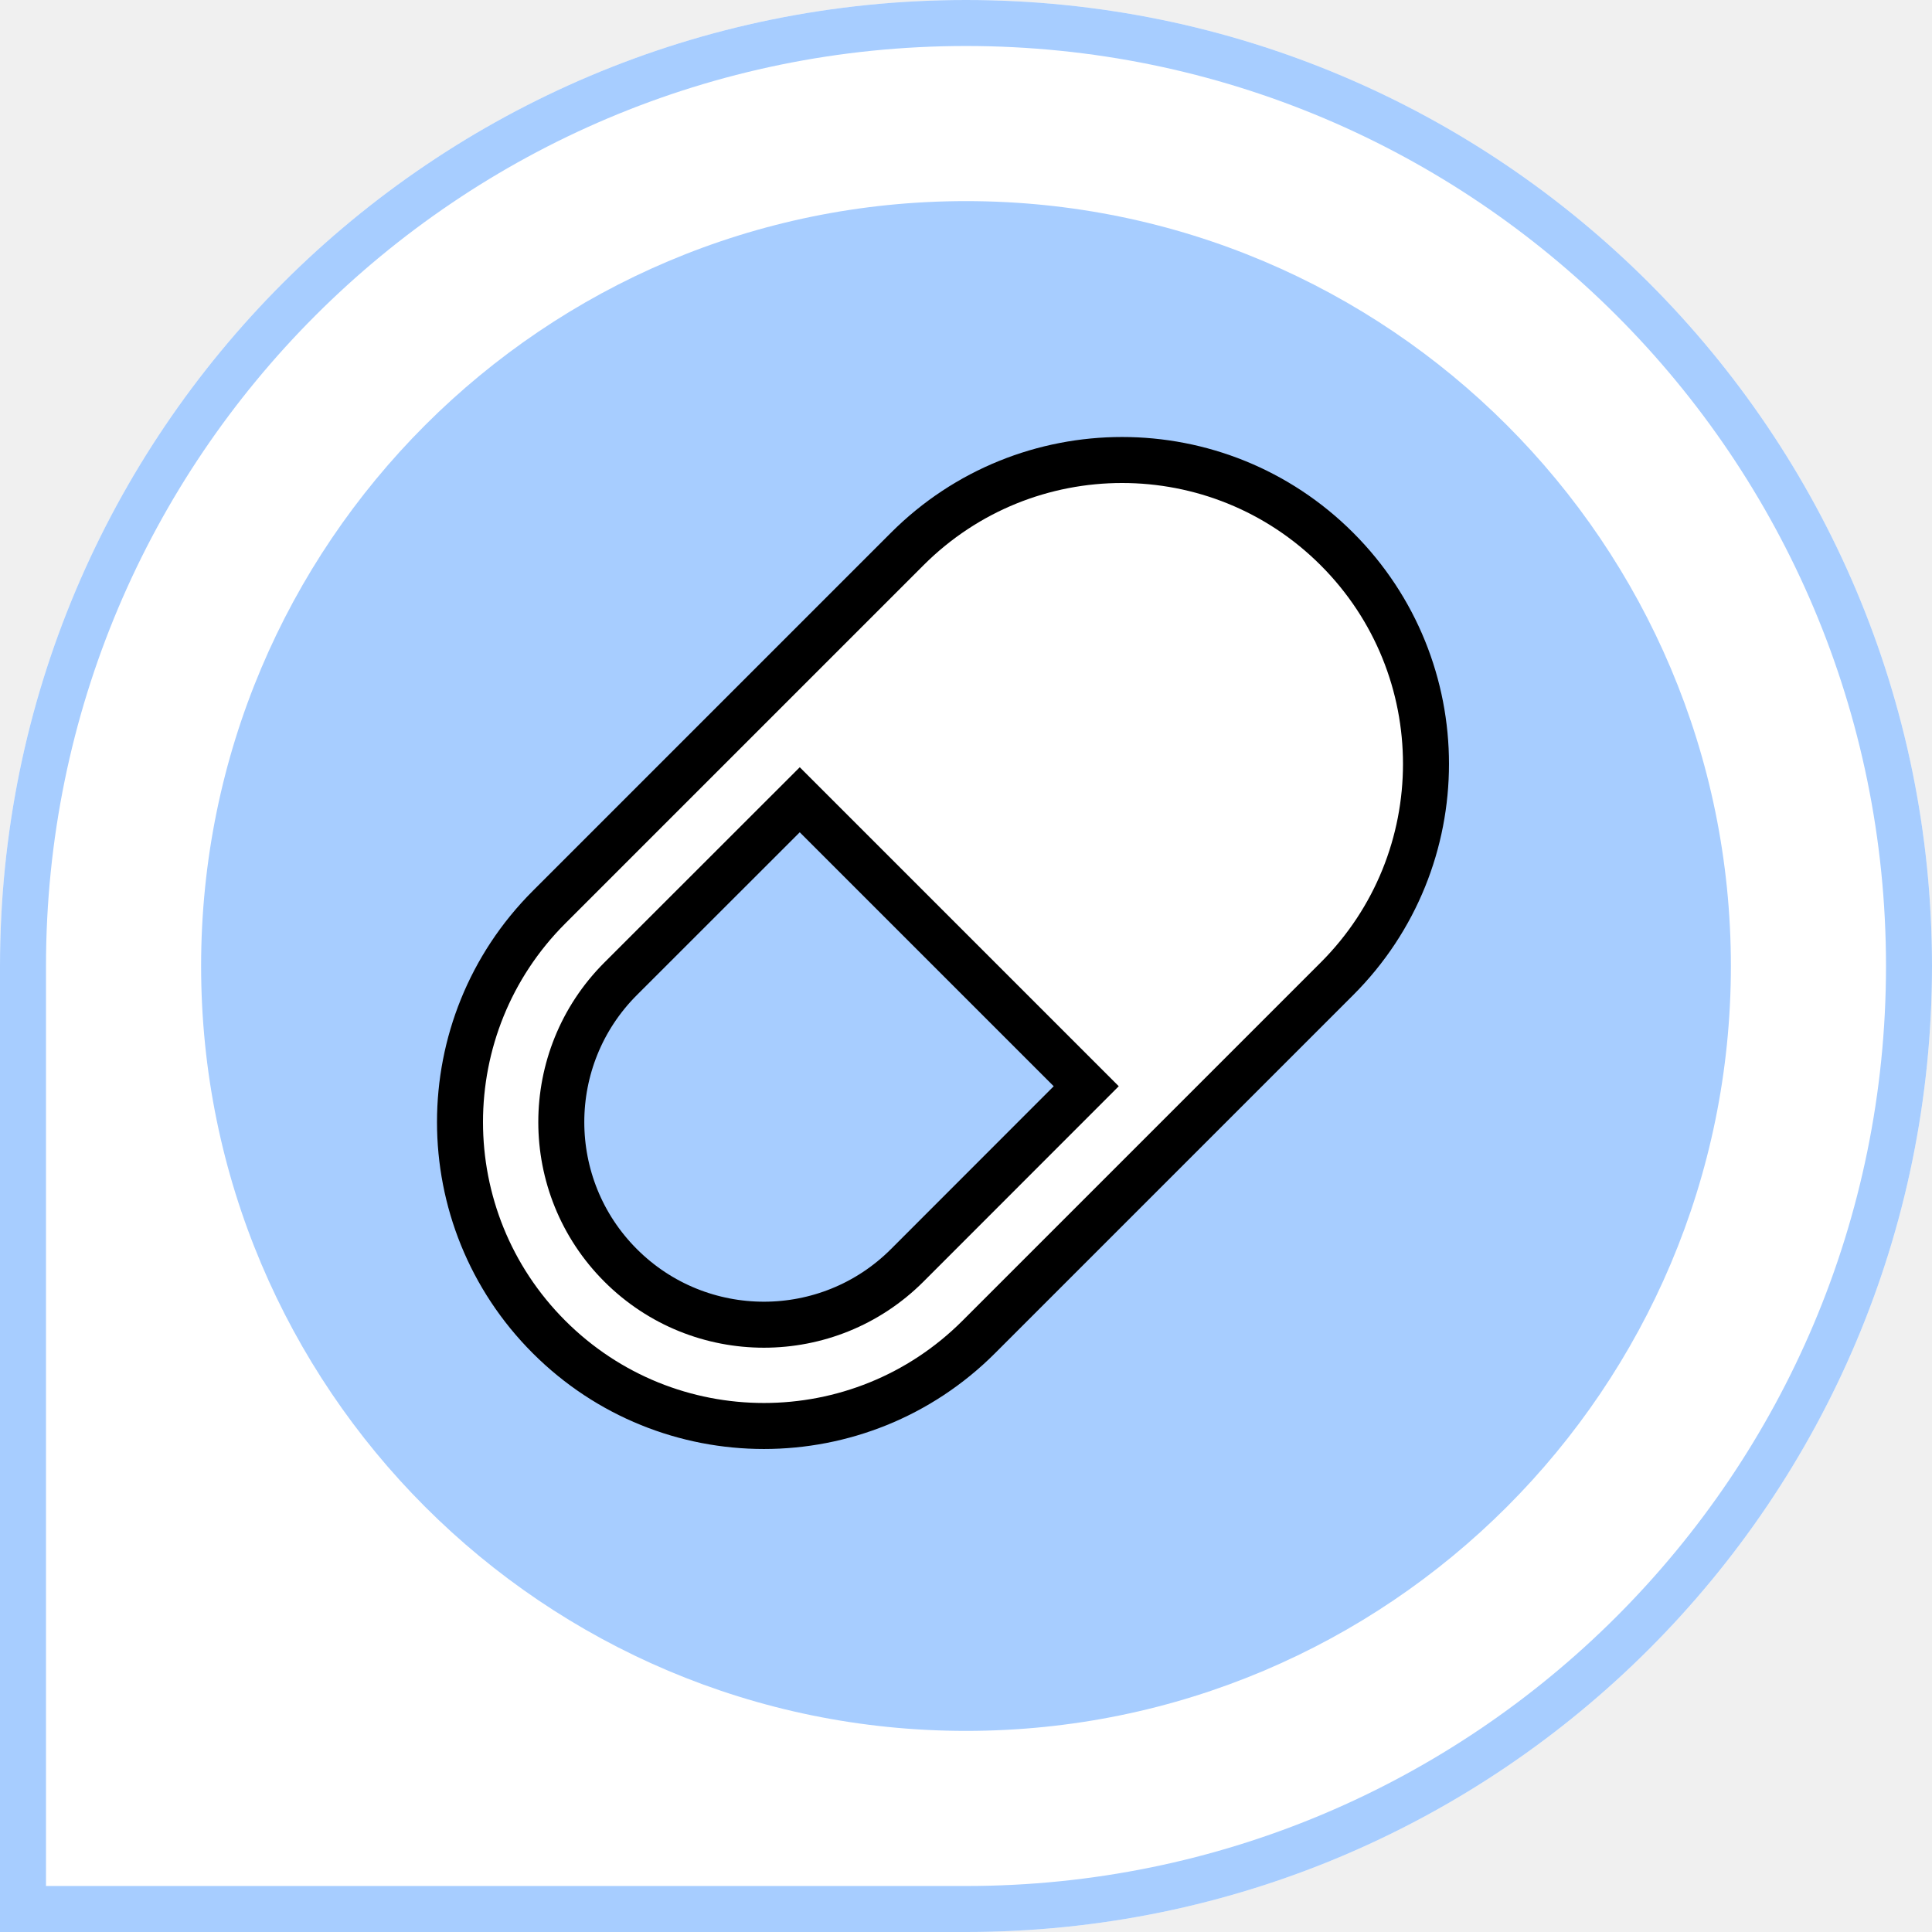
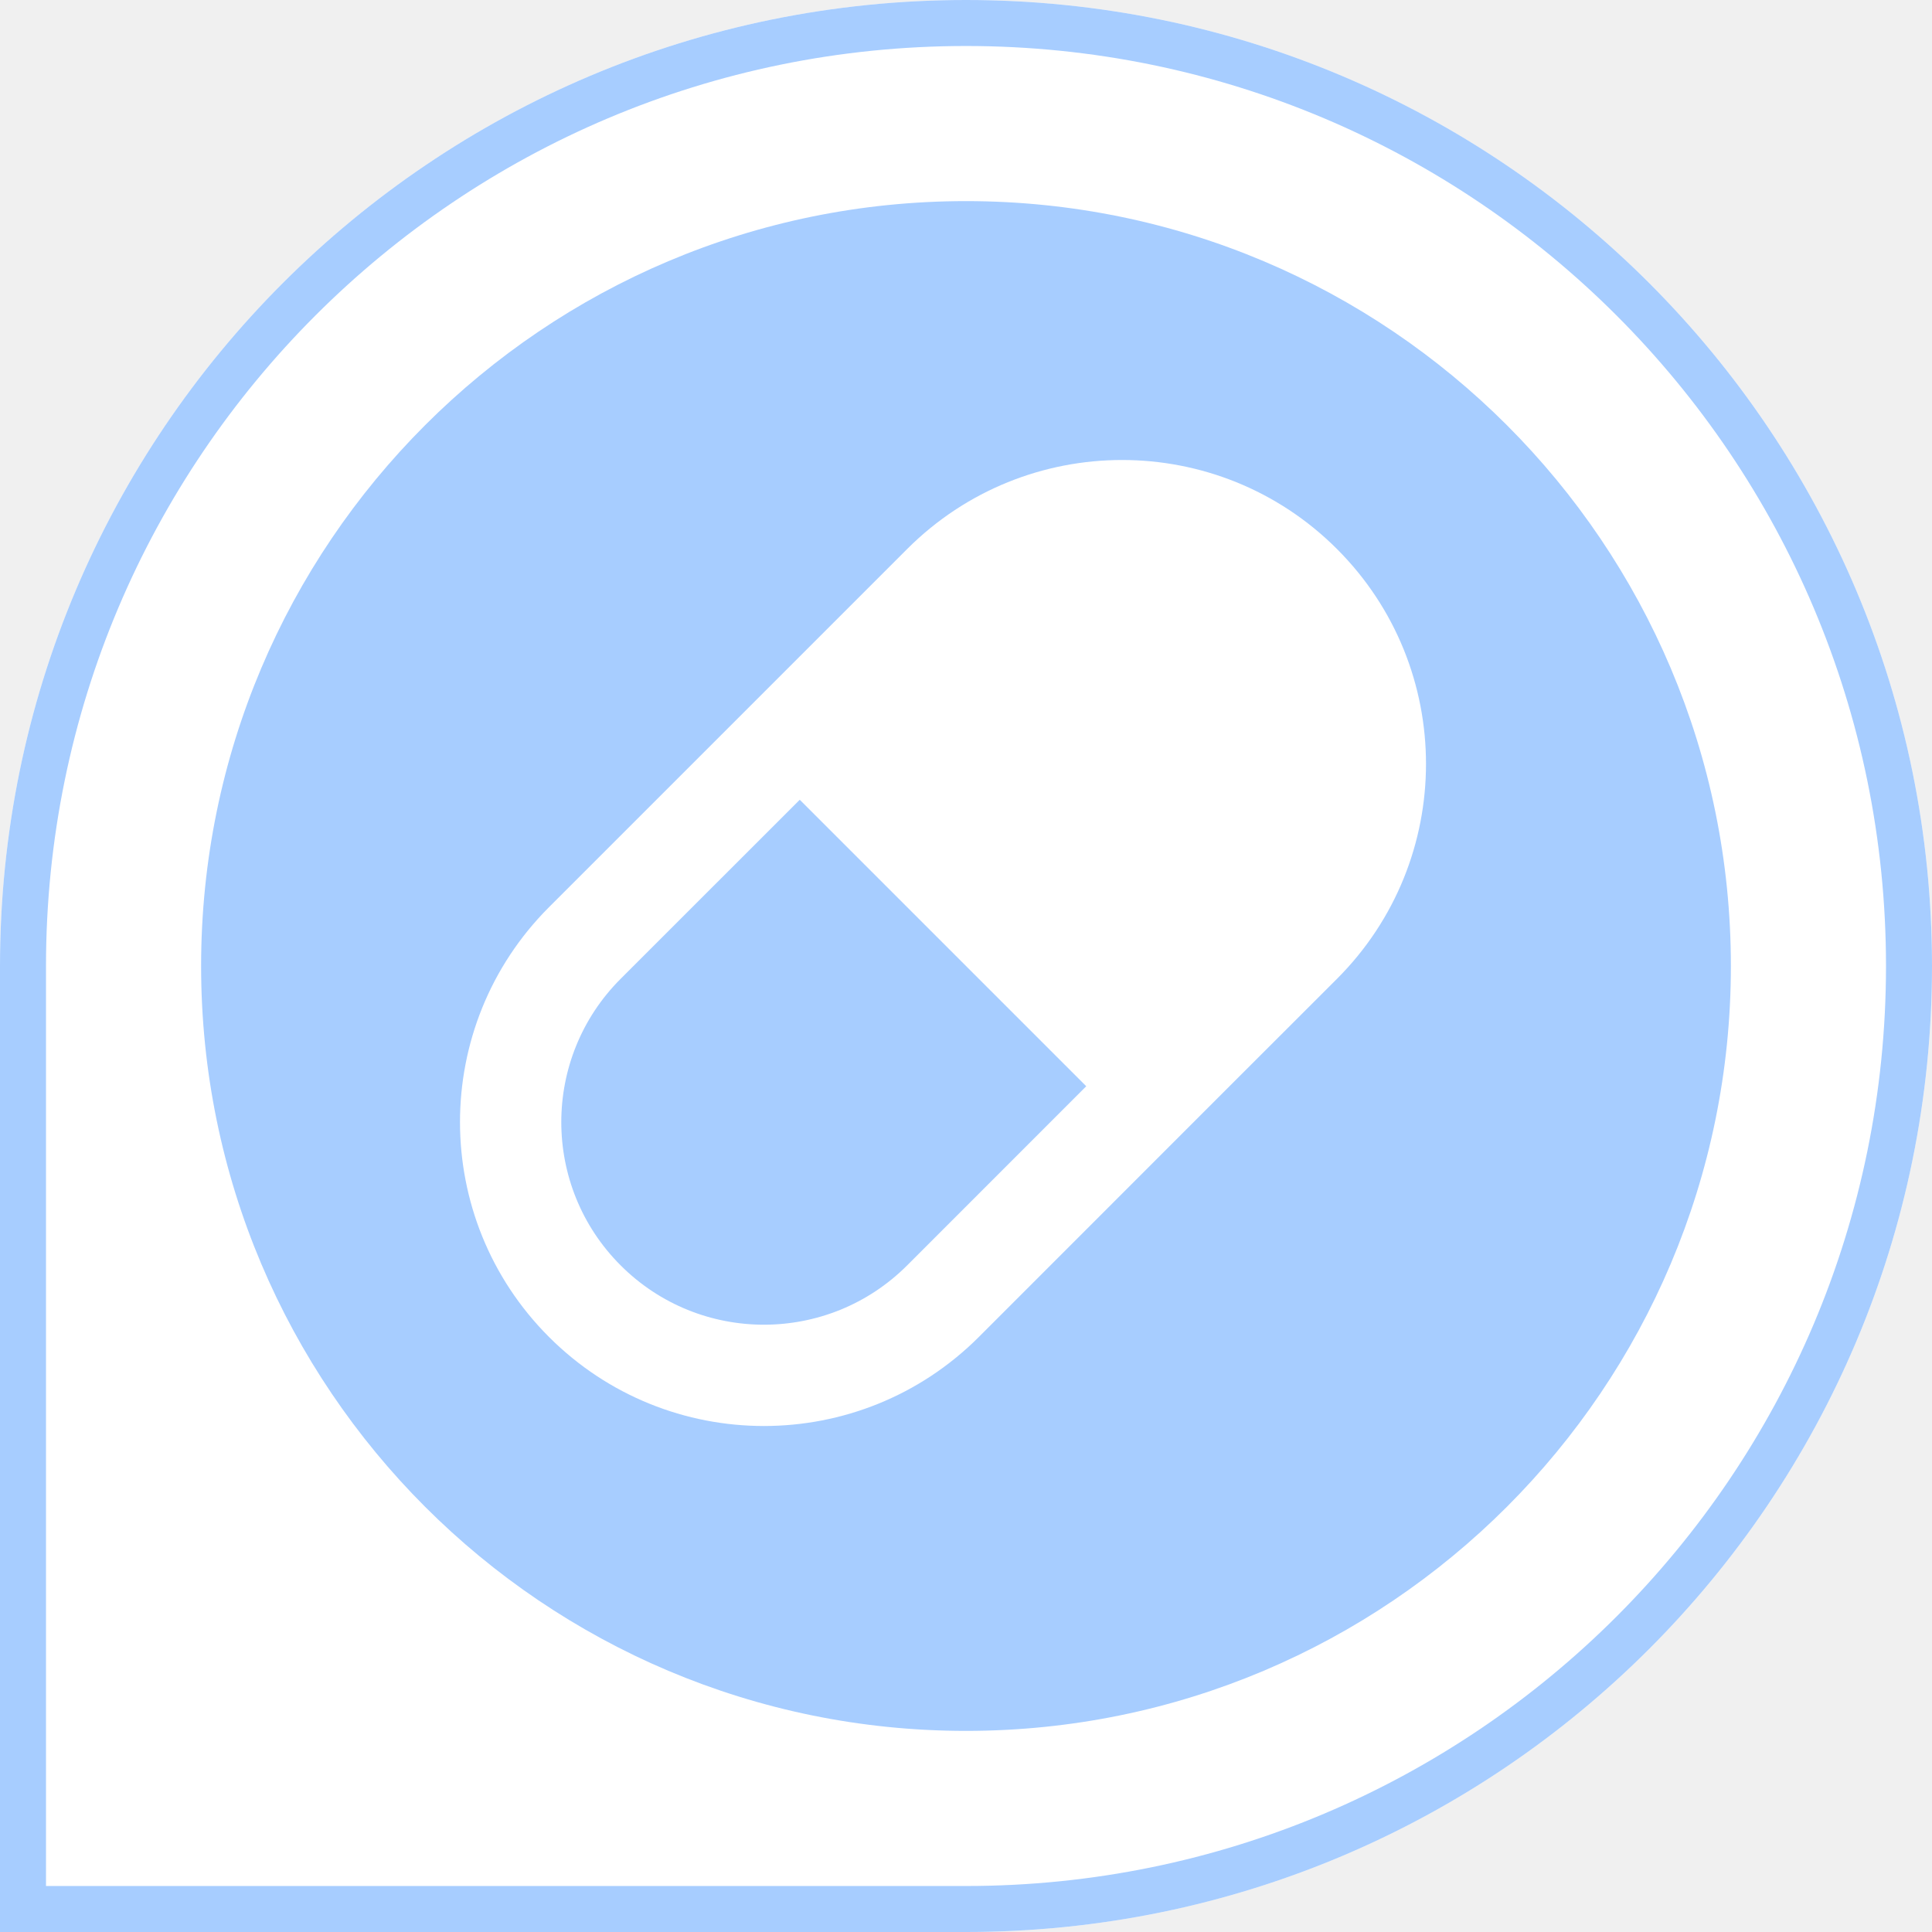
<svg xmlns="http://www.w3.org/2000/svg" width="42" height="42" viewBox="0 0 42 42" fill="none">
-   <mask id="path-1-inside-1_978_2473" fill="white">
+   <mask id="path-1-inside-1_2008_9215" fill="white">
    <path d="M21 0C32.598 0 42 9.402 42 21C42 32.598 32.598 42 21 42H0V21C0 9.402 9.402 0 21 0Z" />
  </mask>
  <path d="M21 0C32.598 0 42 9.402 42 21C42 32.598 32.598 42 21 42H0V21C0 9.402 9.402 0 21 0Z" fill="white" />
-   <path d="M0 42H-1V43H0V42ZM21 0V1C32.046 1 41 9.954 41 21H42H43C43 8.85 33.15 -1 21 -1V0ZM42 21H41C41 32.046 32.046 41 21 41V42V43C33.15 43 43 33.15 43 21H42ZM21 42V41H0V42V43H21V42ZM0 42H1V21H0H-1V42H0ZM0 21H1C1 9.954 9.954 1 21 1V0V-1C8.85 -1 -1 8.85 -1 21H0Z" fill="#A7CDFF" mask="url(#path-1-inside-1_978_2473)" />
+   <path d="M0 42H-1V43H0V42ZM21 0V1C32.046 1 41 9.954 41 21H42H43C43 8.85 33.15 -1 21 -1V0ZM42 21H41C41 32.046 32.046 41 21 41V42V43C33.15 43 43 33.15 43 21H42ZM21 42V41H0V42V43H21V42ZM0 42H1V21H0H-1V42H0ZM0 21H1C1 9.954 9.954 1 21 1V0V-1C8.85 -1 -1 8.85 -1 21H0Z" fill="#A7CDFF" mask="url(#path-1-inside-1_2008_9215)" />
  <circle cx="21" cy="21" r="16.628" fill="#A7CDFF" />
-   <path d="M19.722 11.935C22.302 9.355 26.484 9.355 29.064 11.935C31.645 14.516 31.645 18.698 29.064 21.278L26.729 23.613L21.278 29.064C18.698 31.645 14.516 31.645 11.935 29.064C9.355 26.484 9.355 22.302 11.935 19.722L19.722 11.935ZM13.492 21.278C11.772 22.998 11.772 25.788 13.492 27.508C15.212 29.228 18.002 29.228 19.722 27.508L23.614 23.614L17.386 17.386L13.492 21.278Z" fill="white" />
-   <path d="M19.722 11.935C22.302 9.355 26.484 9.355 29.064 11.935C31.645 14.516 31.645 18.698 29.064 21.278L26.729 23.613L21.278 29.064C18.698 31.645 14.516 31.645 11.935 29.064C9.355 26.484 9.355 22.302 11.935 19.722L19.722 11.935ZM13.492 21.278C11.772 22.998 11.772 25.788 13.492 27.508C15.212 29.228 18.002 29.228 19.722 27.508L23.614 23.614L17.386 17.386L13.492 21.278Z" stroke="black" />
+   <path d="M29.065 11.935C31.645 14.515 31.645 18.698 29.065 21.279L26.728 23.614L21.279 29.065C18.698 31.645 14.515 31.645 11.935 29.065C9.355 26.485 9.355 22.302 11.935 19.721L19.721 11.935C22.302 9.355 26.485 9.355 29.065 11.935ZM23.614 23.614L17.386 17.386L13.492 21.279C11.772 22.999 11.772 25.788 13.492 27.508C15.212 29.228 18.001 29.228 19.721 27.508L23.614 23.614Z" fill="white" />
</svg>
